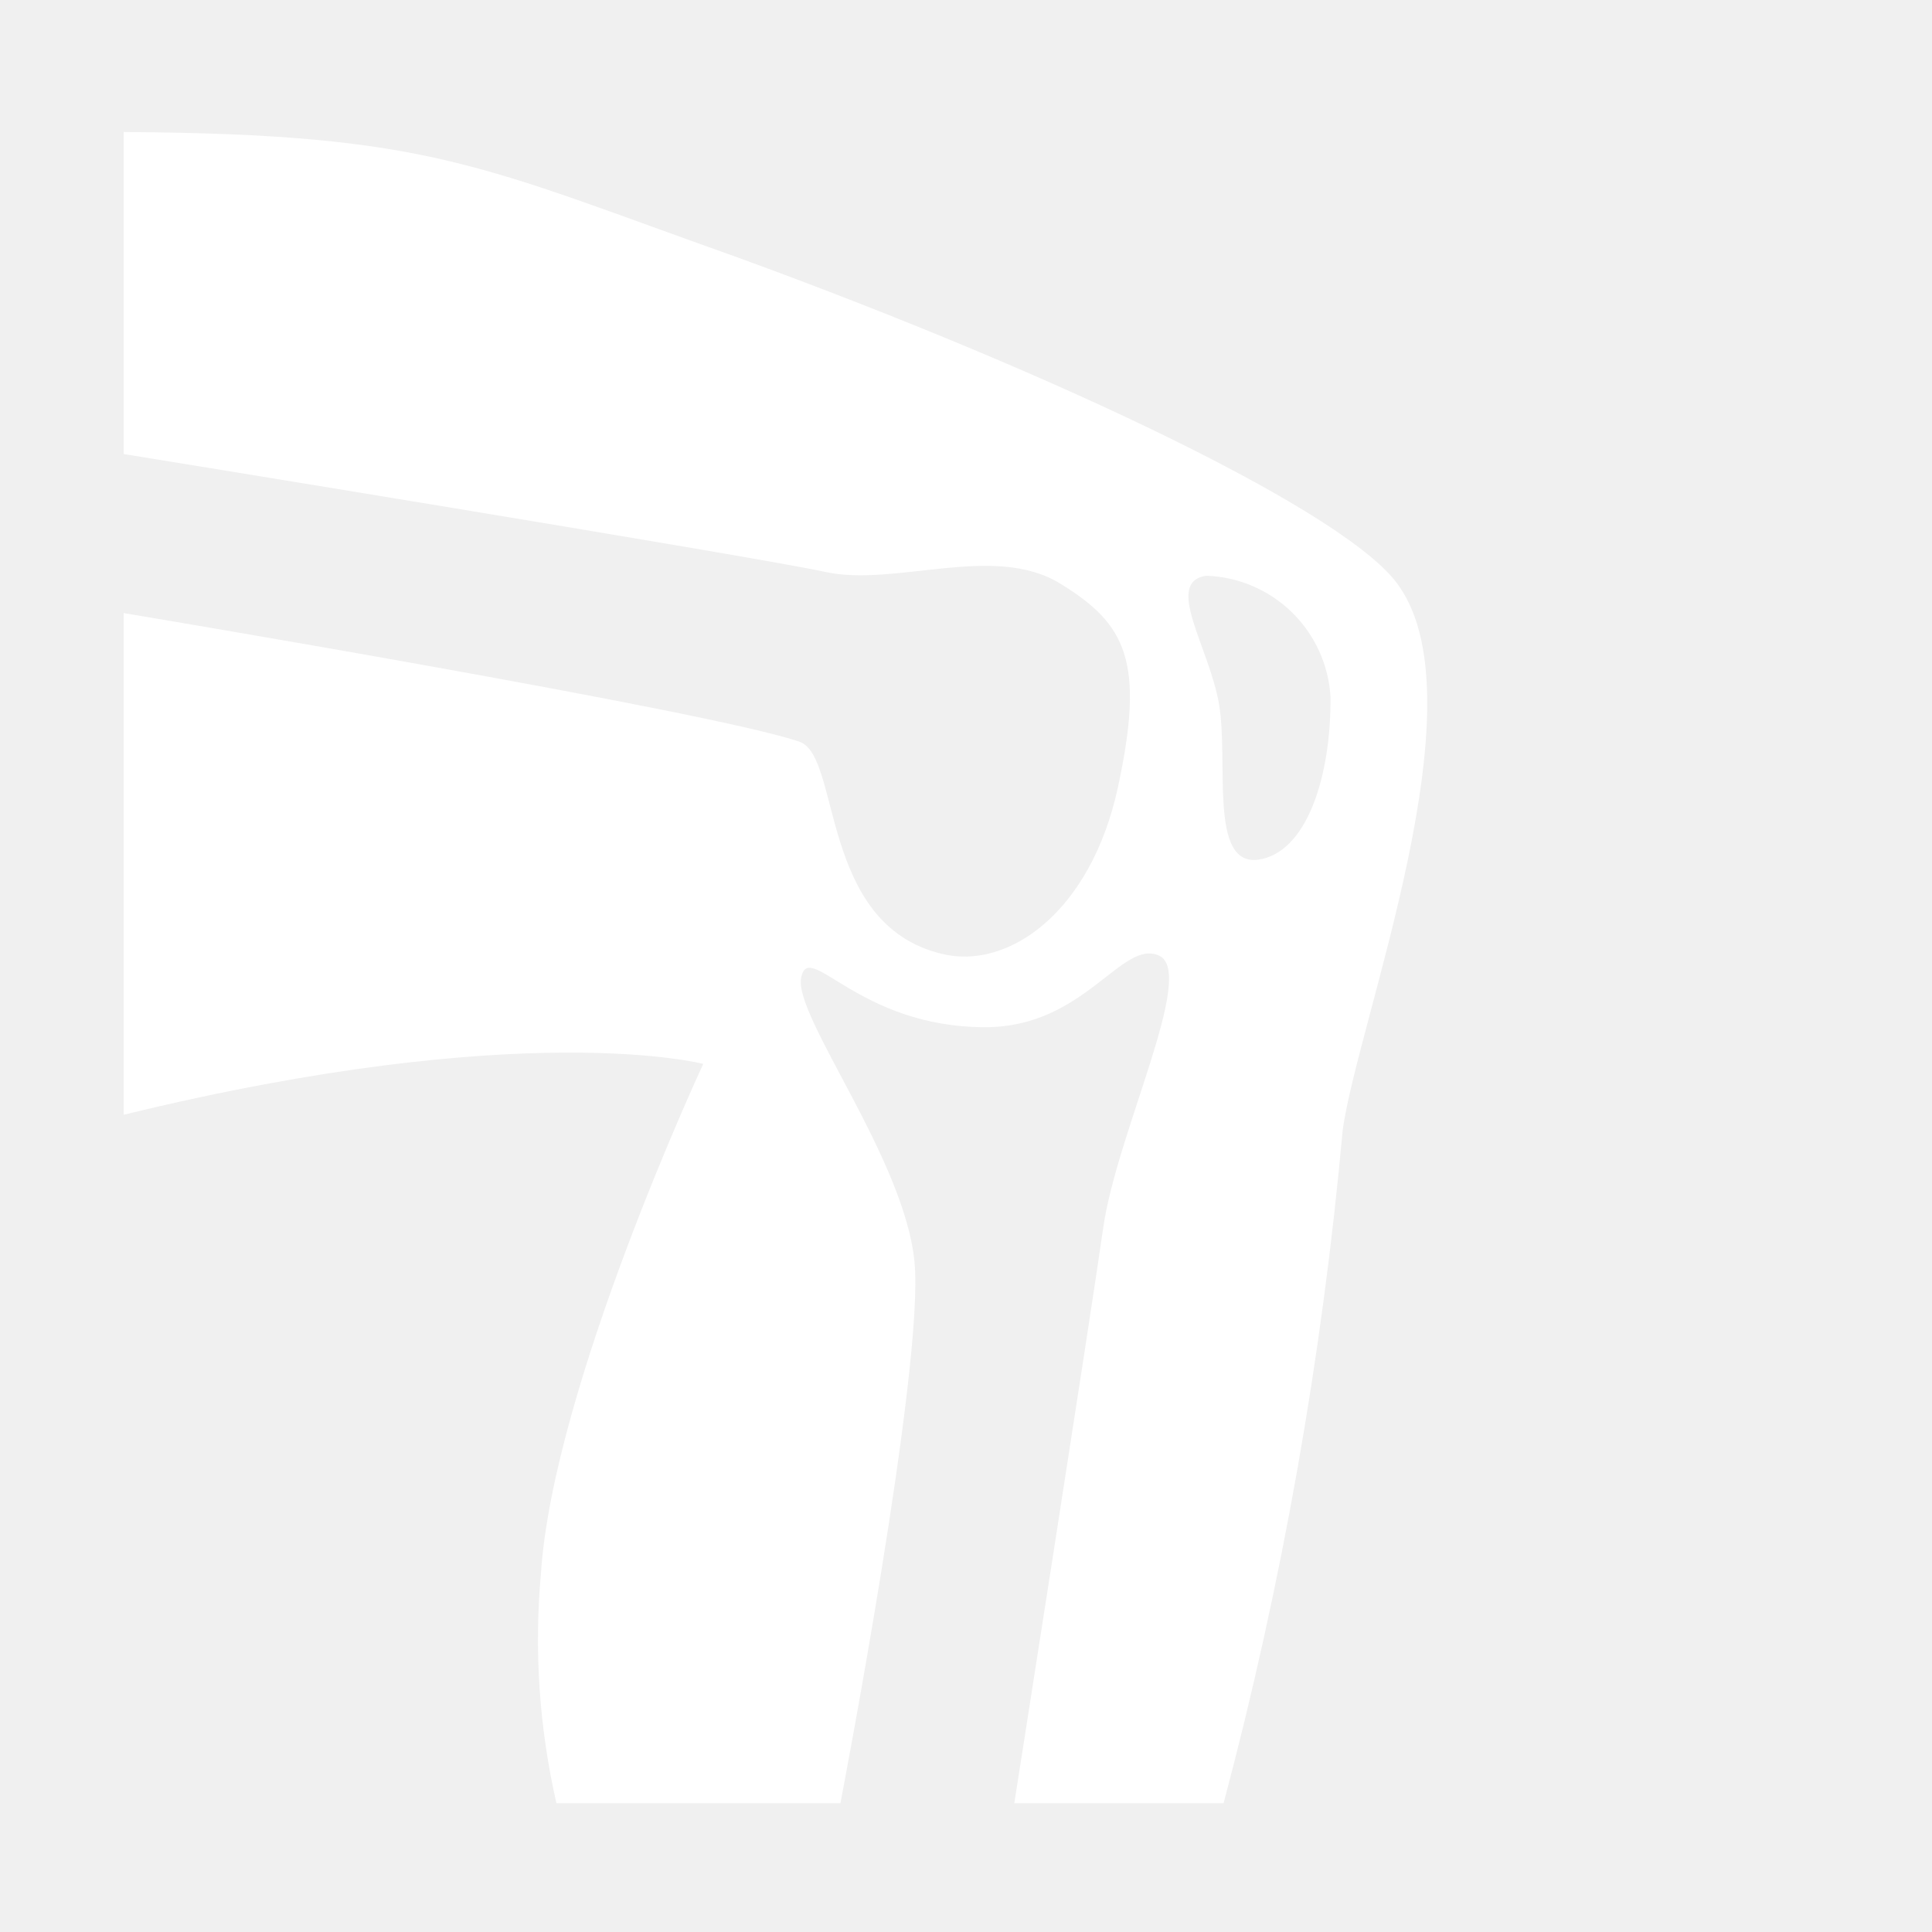
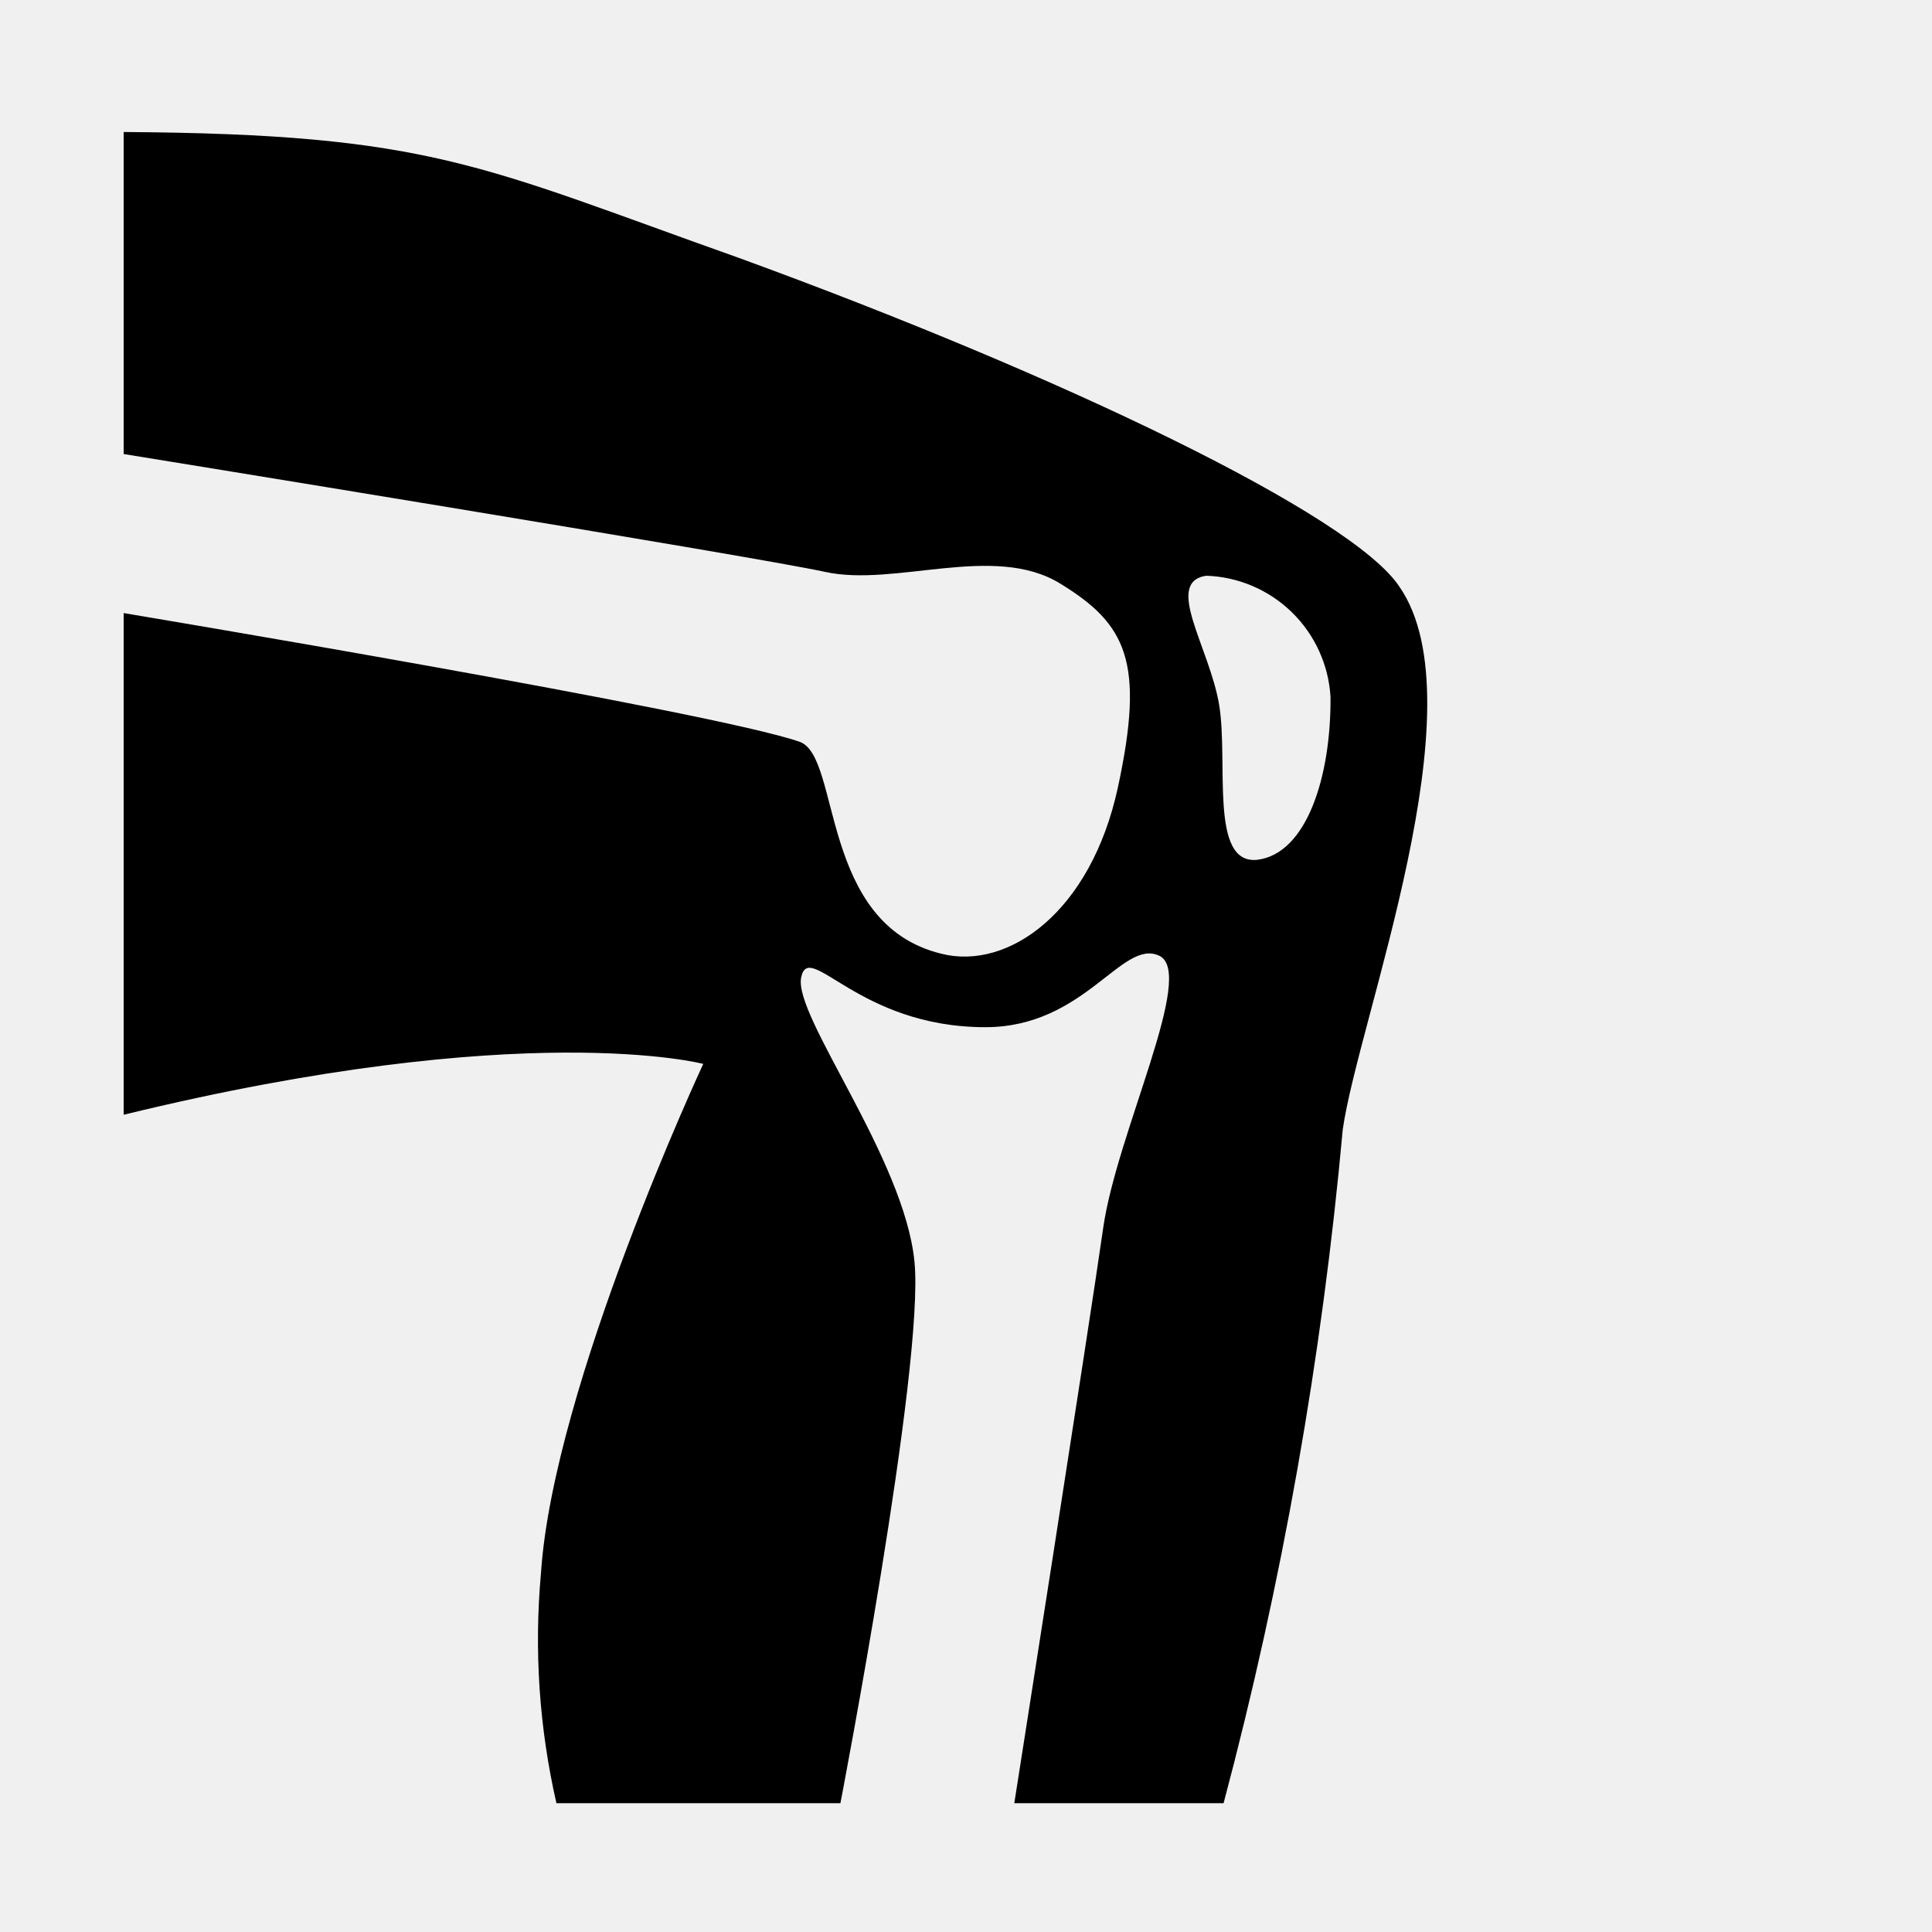
- <svg xmlns="http://www.w3.org/2000/svg" width="64" height="64" viewBox="0 0 64 64" fill="none">
+ <svg xmlns="http://www.w3.org/2000/svg" width="64" height="64" viewBox="0 0 64 64" fill="currentColor">
  <g clip-path="url(#clip0_1795_272)">
-     <path d="M46.357 19.435C44.8 17.067 35.221 12.459 24.448 8.533C15.915 5.504 14.293 4.437 4.096 4.373V15.04C4.096 15.04 25.003 18.432 27.328 18.944C29.653 19.456 32.917 17.984 35.115 19.328C37.312 20.672 37.931 21.909 37.035 26.069C36.139 30.229 33.387 32.149 31.189 31.595C27.136 30.613 27.861 25.067 26.496 24.576C23.659 23.573 4.096 20.309 4.096 20.309V36.928C17.387 33.685 23.296 35.243 23.296 35.243C23.296 35.243 18.325 45.909 17.92 52.117C17.689 54.667 17.862 57.237 18.432 59.733H27.84C27.84 59.733 30.635 45.227 30.293 41.792C29.952 38.357 26.283 33.664 26.539 32.384C26.795 31.104 28.416 34.027 32.64 34.027C35.947 34.027 37.163 31.083 38.4 31.659C39.637 32.235 36.992 37.525 36.544 40.683C36.096 43.84 33.6 59.733 33.6 59.733H40.533C42.477 52.42 43.797 44.955 44.48 37.419C44.992 33.792 49.067 23.339 46.357 19.435ZM41.664 28.48C40.043 28.672 40.704 25.237 40.384 23.339C40.064 21.44 38.549 19.285 39.957 19.072C41.02 19.107 42.031 19.538 42.793 20.28C43.554 21.022 44.011 22.021 44.075 23.083C44.096 25.728 43.285 28.267 41.664 28.48Z" fill="white" />
+     <path d="M46.357 19.435C44.8 17.067 35.221 12.459 24.448 8.533C15.915 5.504 14.293 4.437 4.096 4.373V15.04C4.096 15.04 25.003 18.432 27.328 18.944C29.653 19.456 32.917 17.984 35.115 19.328C37.312 20.672 37.931 21.909 37.035 26.069C36.139 30.229 33.387 32.149 31.189 31.595C27.136 30.613 27.861 25.067 26.496 24.576C23.659 23.573 4.096 20.309 4.096 20.309V36.928C17.387 33.685 23.296 35.243 23.296 35.243C23.296 35.243 18.325 45.909 17.92 52.117C17.689 54.667 17.862 57.237 18.432 59.733H27.84C27.84 59.733 30.635 45.227 30.293 41.792C29.952 38.357 26.283 33.664 26.539 32.384C26.795 31.104 28.416 34.027 32.64 34.027C35.947 34.027 37.163 31.083 38.4 31.659C39.637 32.235 36.992 37.525 36.544 40.683C36.096 43.84 33.6 59.733 33.6 59.733H40.533C42.477 52.42 43.797 44.955 44.48 37.419C44.992 33.792 49.067 23.339 46.357 19.435ZM41.664 28.48C40.043 28.672 40.704 25.237 40.384 23.339C40.064 21.44 38.549 19.285 39.957 19.072C41.02 19.107 42.031 19.538 42.793 20.28C43.554 21.022 44.011 22.021 44.075 23.083C44.096 25.728 43.285 28.267 41.664 28.48Z" />
  </g>
  <defs>
    <clipPath id="clip0_1795_272">
-       <rect width="64" height="64" fill="white" />
+       <rect width="64" height="64" />
    </clipPath>
  </defs>
</svg>
